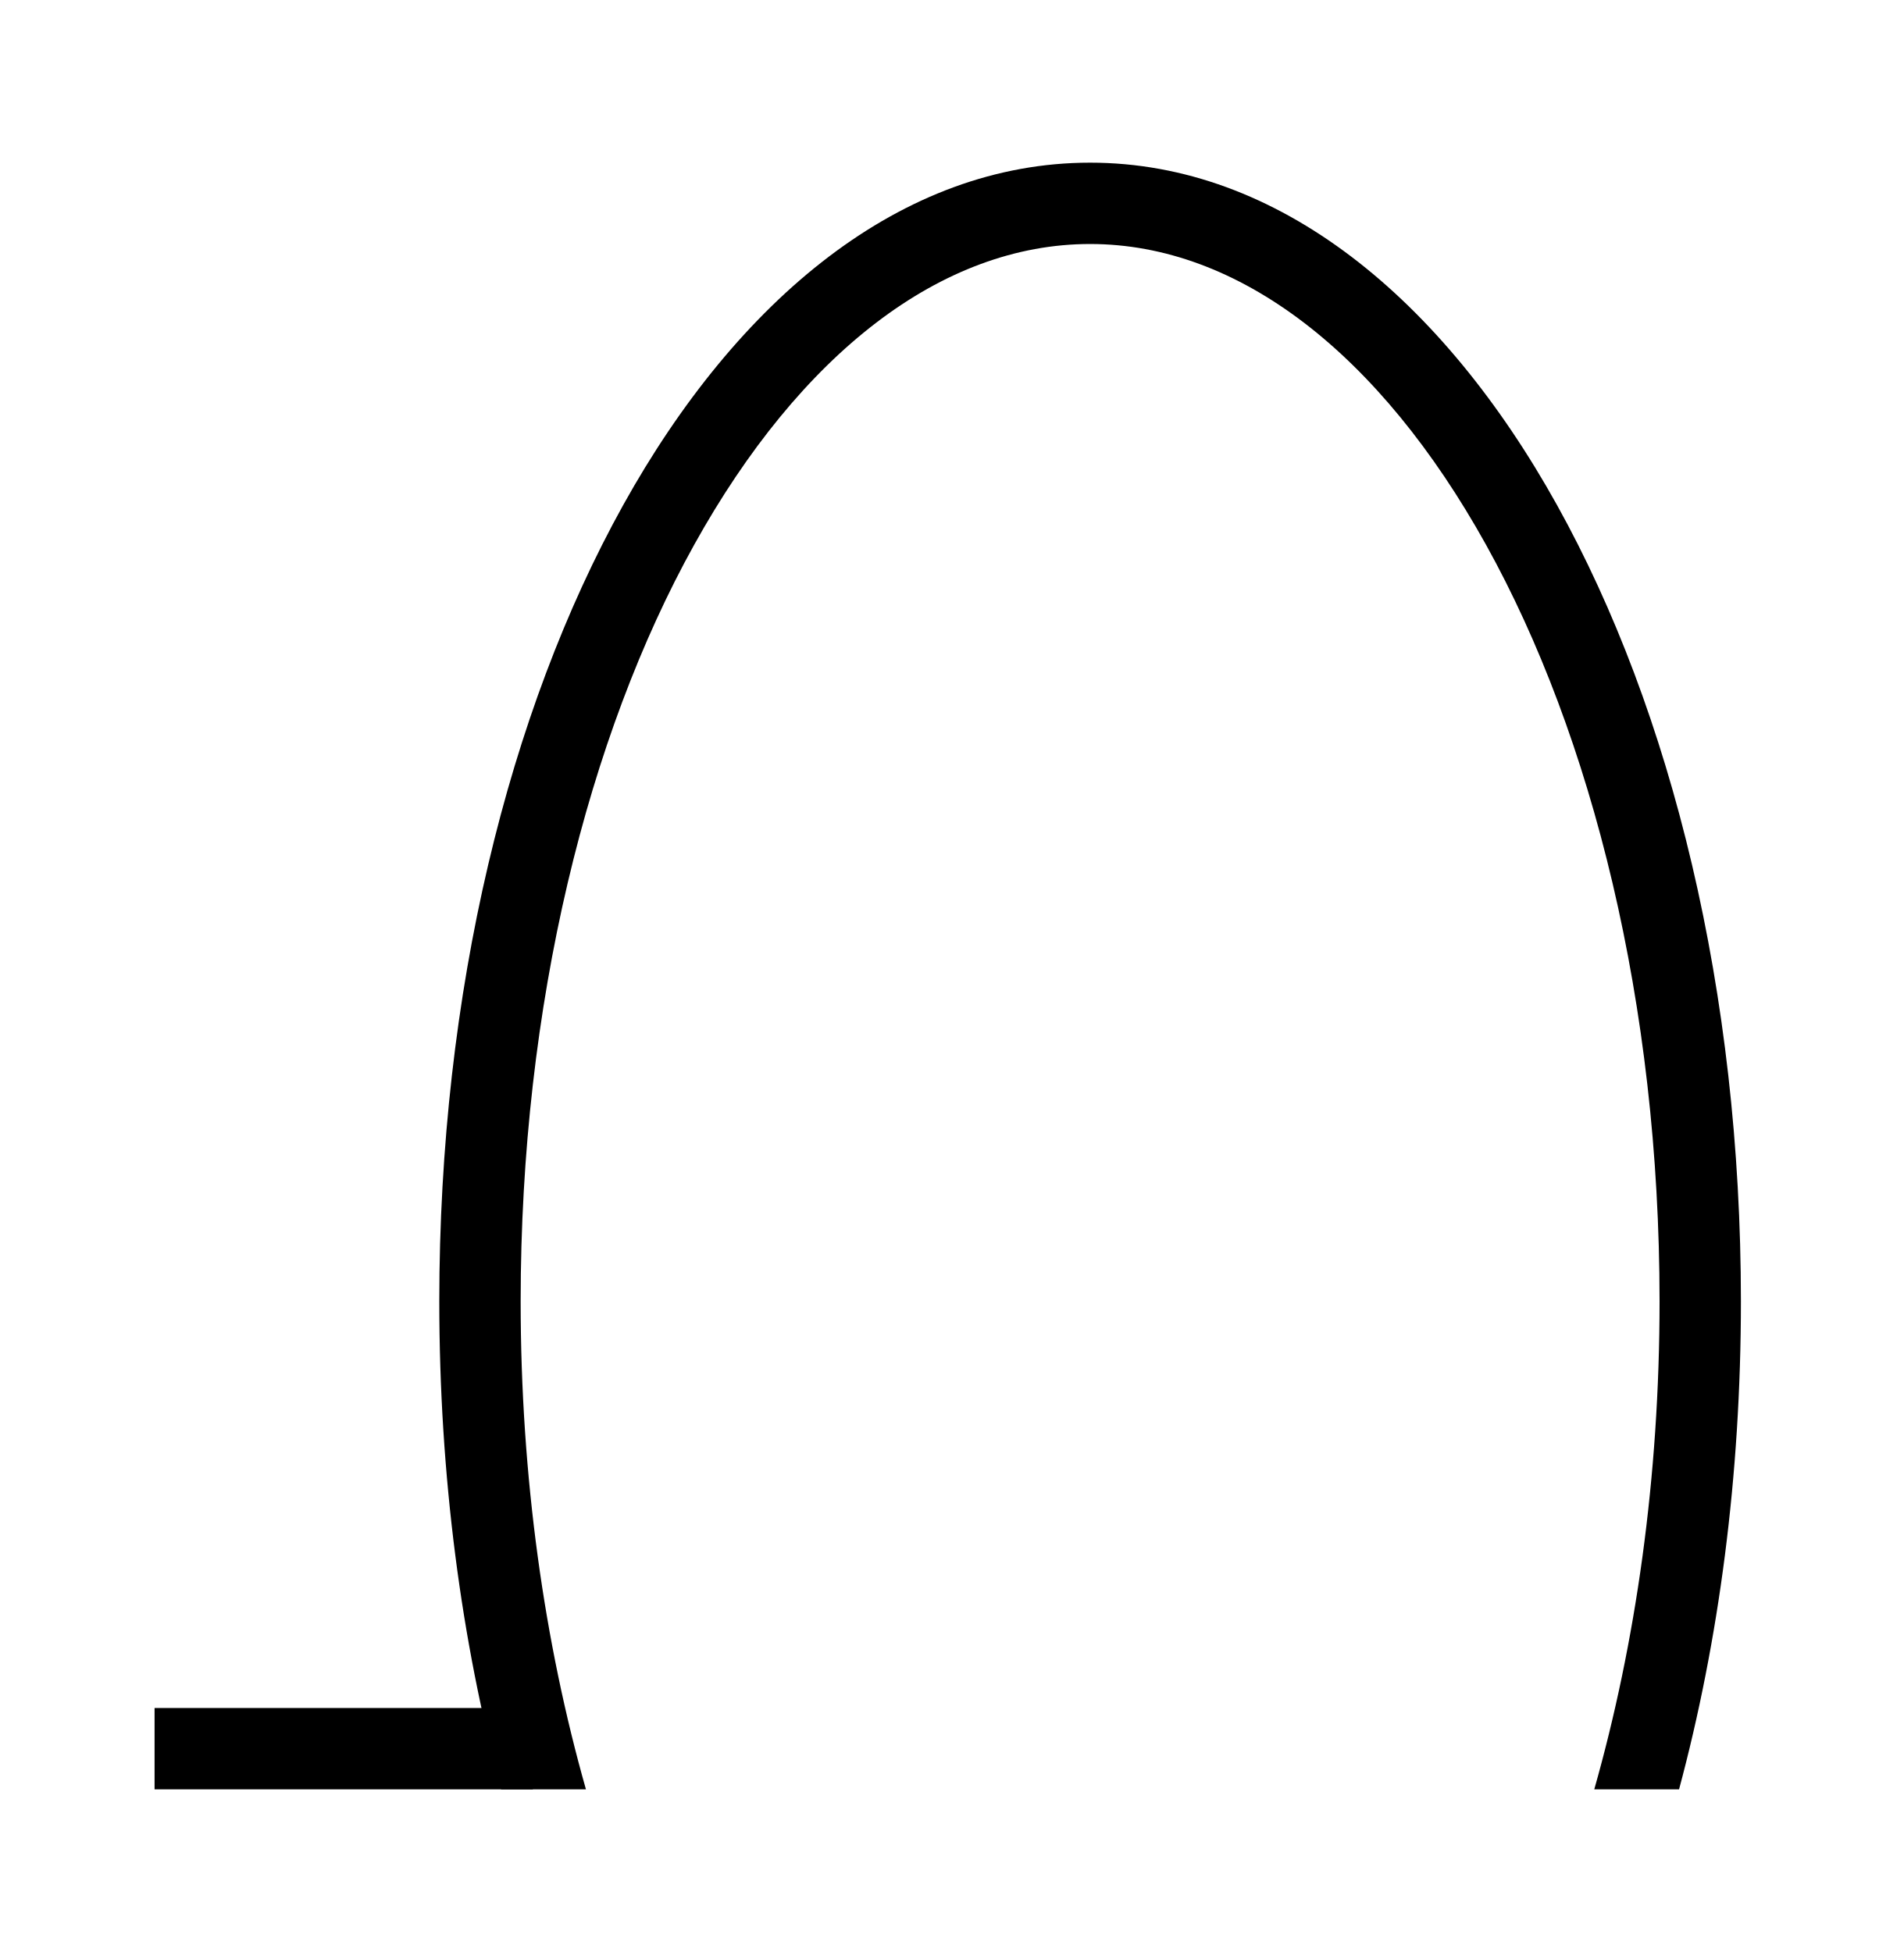
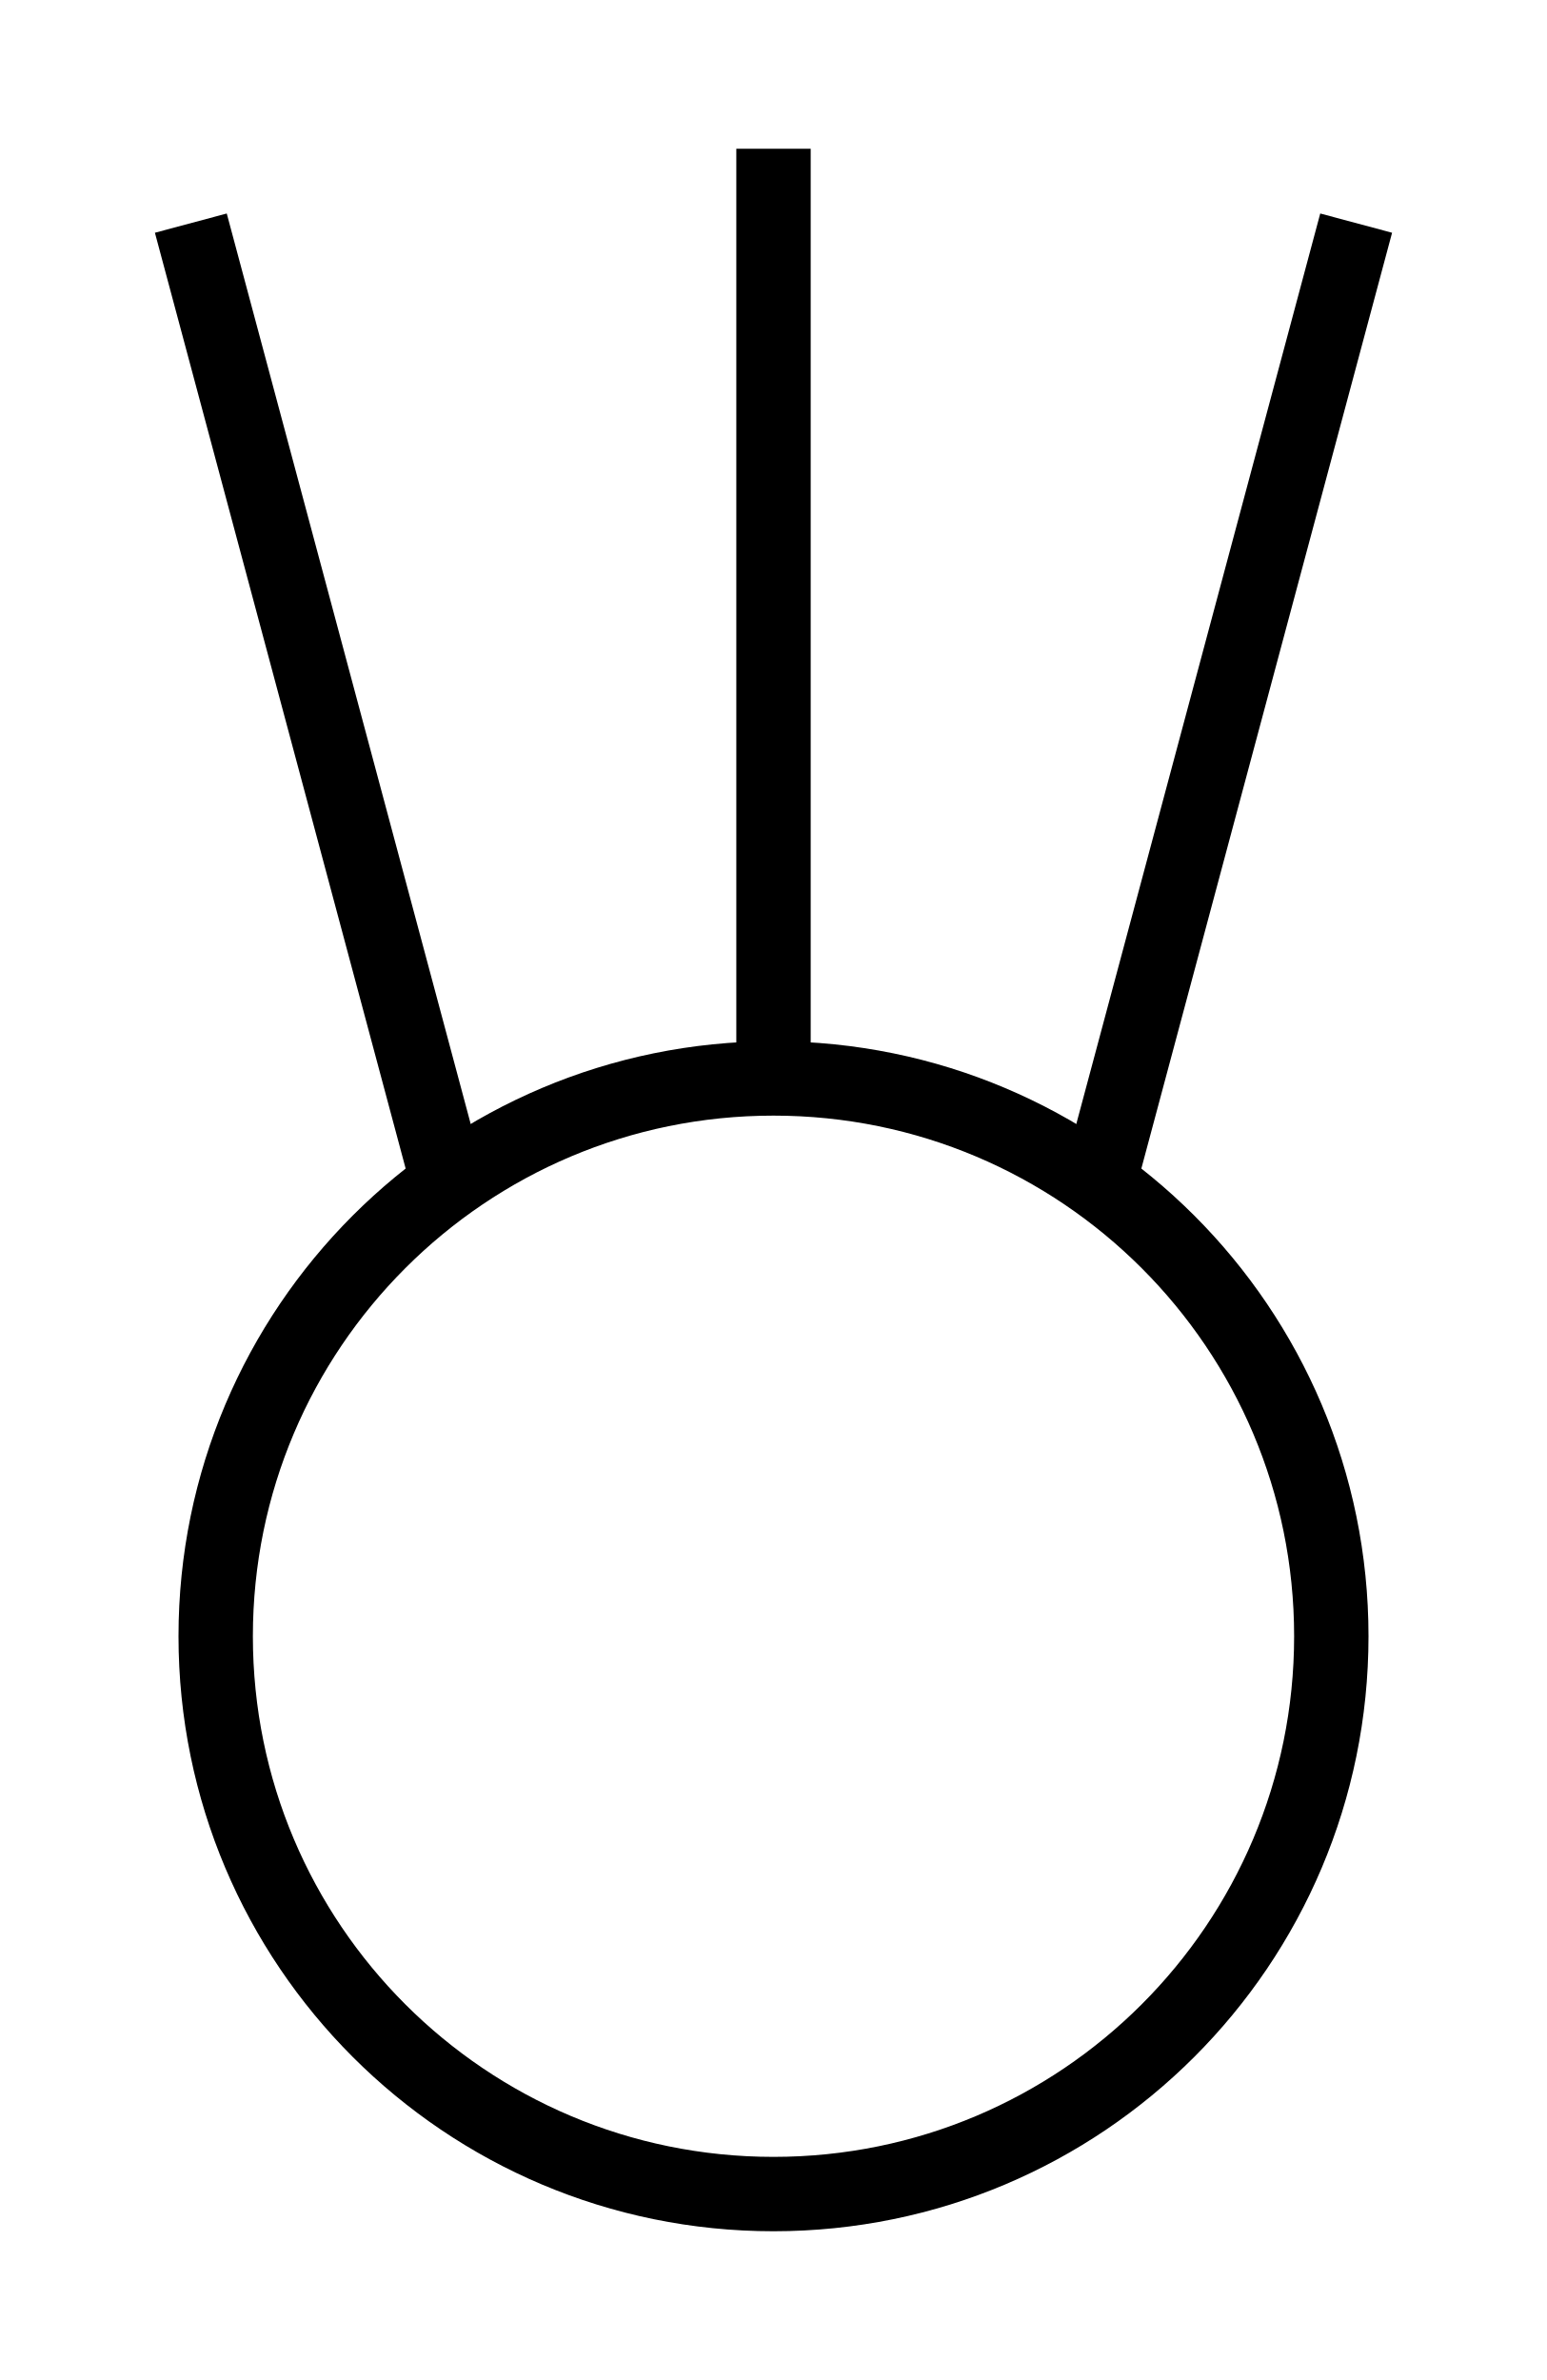
- <svg xmlns="http://www.w3.org/2000/svg" width="585" height="600" viewBox="0 0 585 600" version="1.1" id="svg1" xml:space="preserve">
+ <svg xmlns="http://www.w3.org/2000/svg" width="520" height="800" viewBox="0 0 520 800" version="1.1" id="svg1" xml:space="preserve">
  <defs id="defs1" />
-   <g id="layer1" transform="translate(140,205)">
-     <path id="path1" style="color:#000000;opacity:1;fill:#000000;fill-rule:evenodd;stroke-width:25;stroke-dasharray:none" d="m 194.997,-155 c -57.856,0 -108.262,41.844 -143.503,105.279 C 16.252,13.713 -5,99.929 -5,195.003 -5,248.661 1.776,299.49 14.01,345 H 40.066 C 27.334,300.162 20.002,249.153 20.002,195.003 c 0,-91.321 20.722,-173.864 53.342,-232.579 32.62,-58.716 75.957,-92.422 121.654,-92.422 45.696,0 89.04,33.706 121.66,92.422 32.62,58.716 53.342,141.258 53.342,232.579 0,54.15 -7.332,105.16 -20.064,149.997 h 26.058 C 388.226,299.49 395,248.661 395,195.003 395,99.929 373.75,13.713 338.508,-49.721 303.267,-113.156 252.853,-155 194.997,-155 Z" />
-     <path style="opacity:1;fill:none;fill-rule:evenodd;stroke:#000000;stroke-width:25;stroke-opacity:1" d="m 23.759,332.5 h -116.259" id="path5" />
+   <g id="layer1" transform="translate(64.99999,355)">
+     <circle style="fill:none;stroke:#000000;stroke-width:25;stroke-opacity:1" id="path2" cx="195" cy="195" r="187.5" />
+     <path style="opacity:1;fill:none;fill-rule:evenodd;stroke:#000000;stroke-width:25" d="m 195,-305 2.7e-4,312.5" id="path11" />
+     <path style="opacity:1;fill:none;fill-rule:evenodd;stroke:#000000;stroke-width:25" d="M 304.387,42.715 390.853,-280" id="path13" />
+     <path style="opacity:1;fill:none;fill-rule:evenodd;stroke:#000000;stroke-width:25" d="M -0.853,-280 85.613,42.715" id="path14" />
  </g>
</svg>
